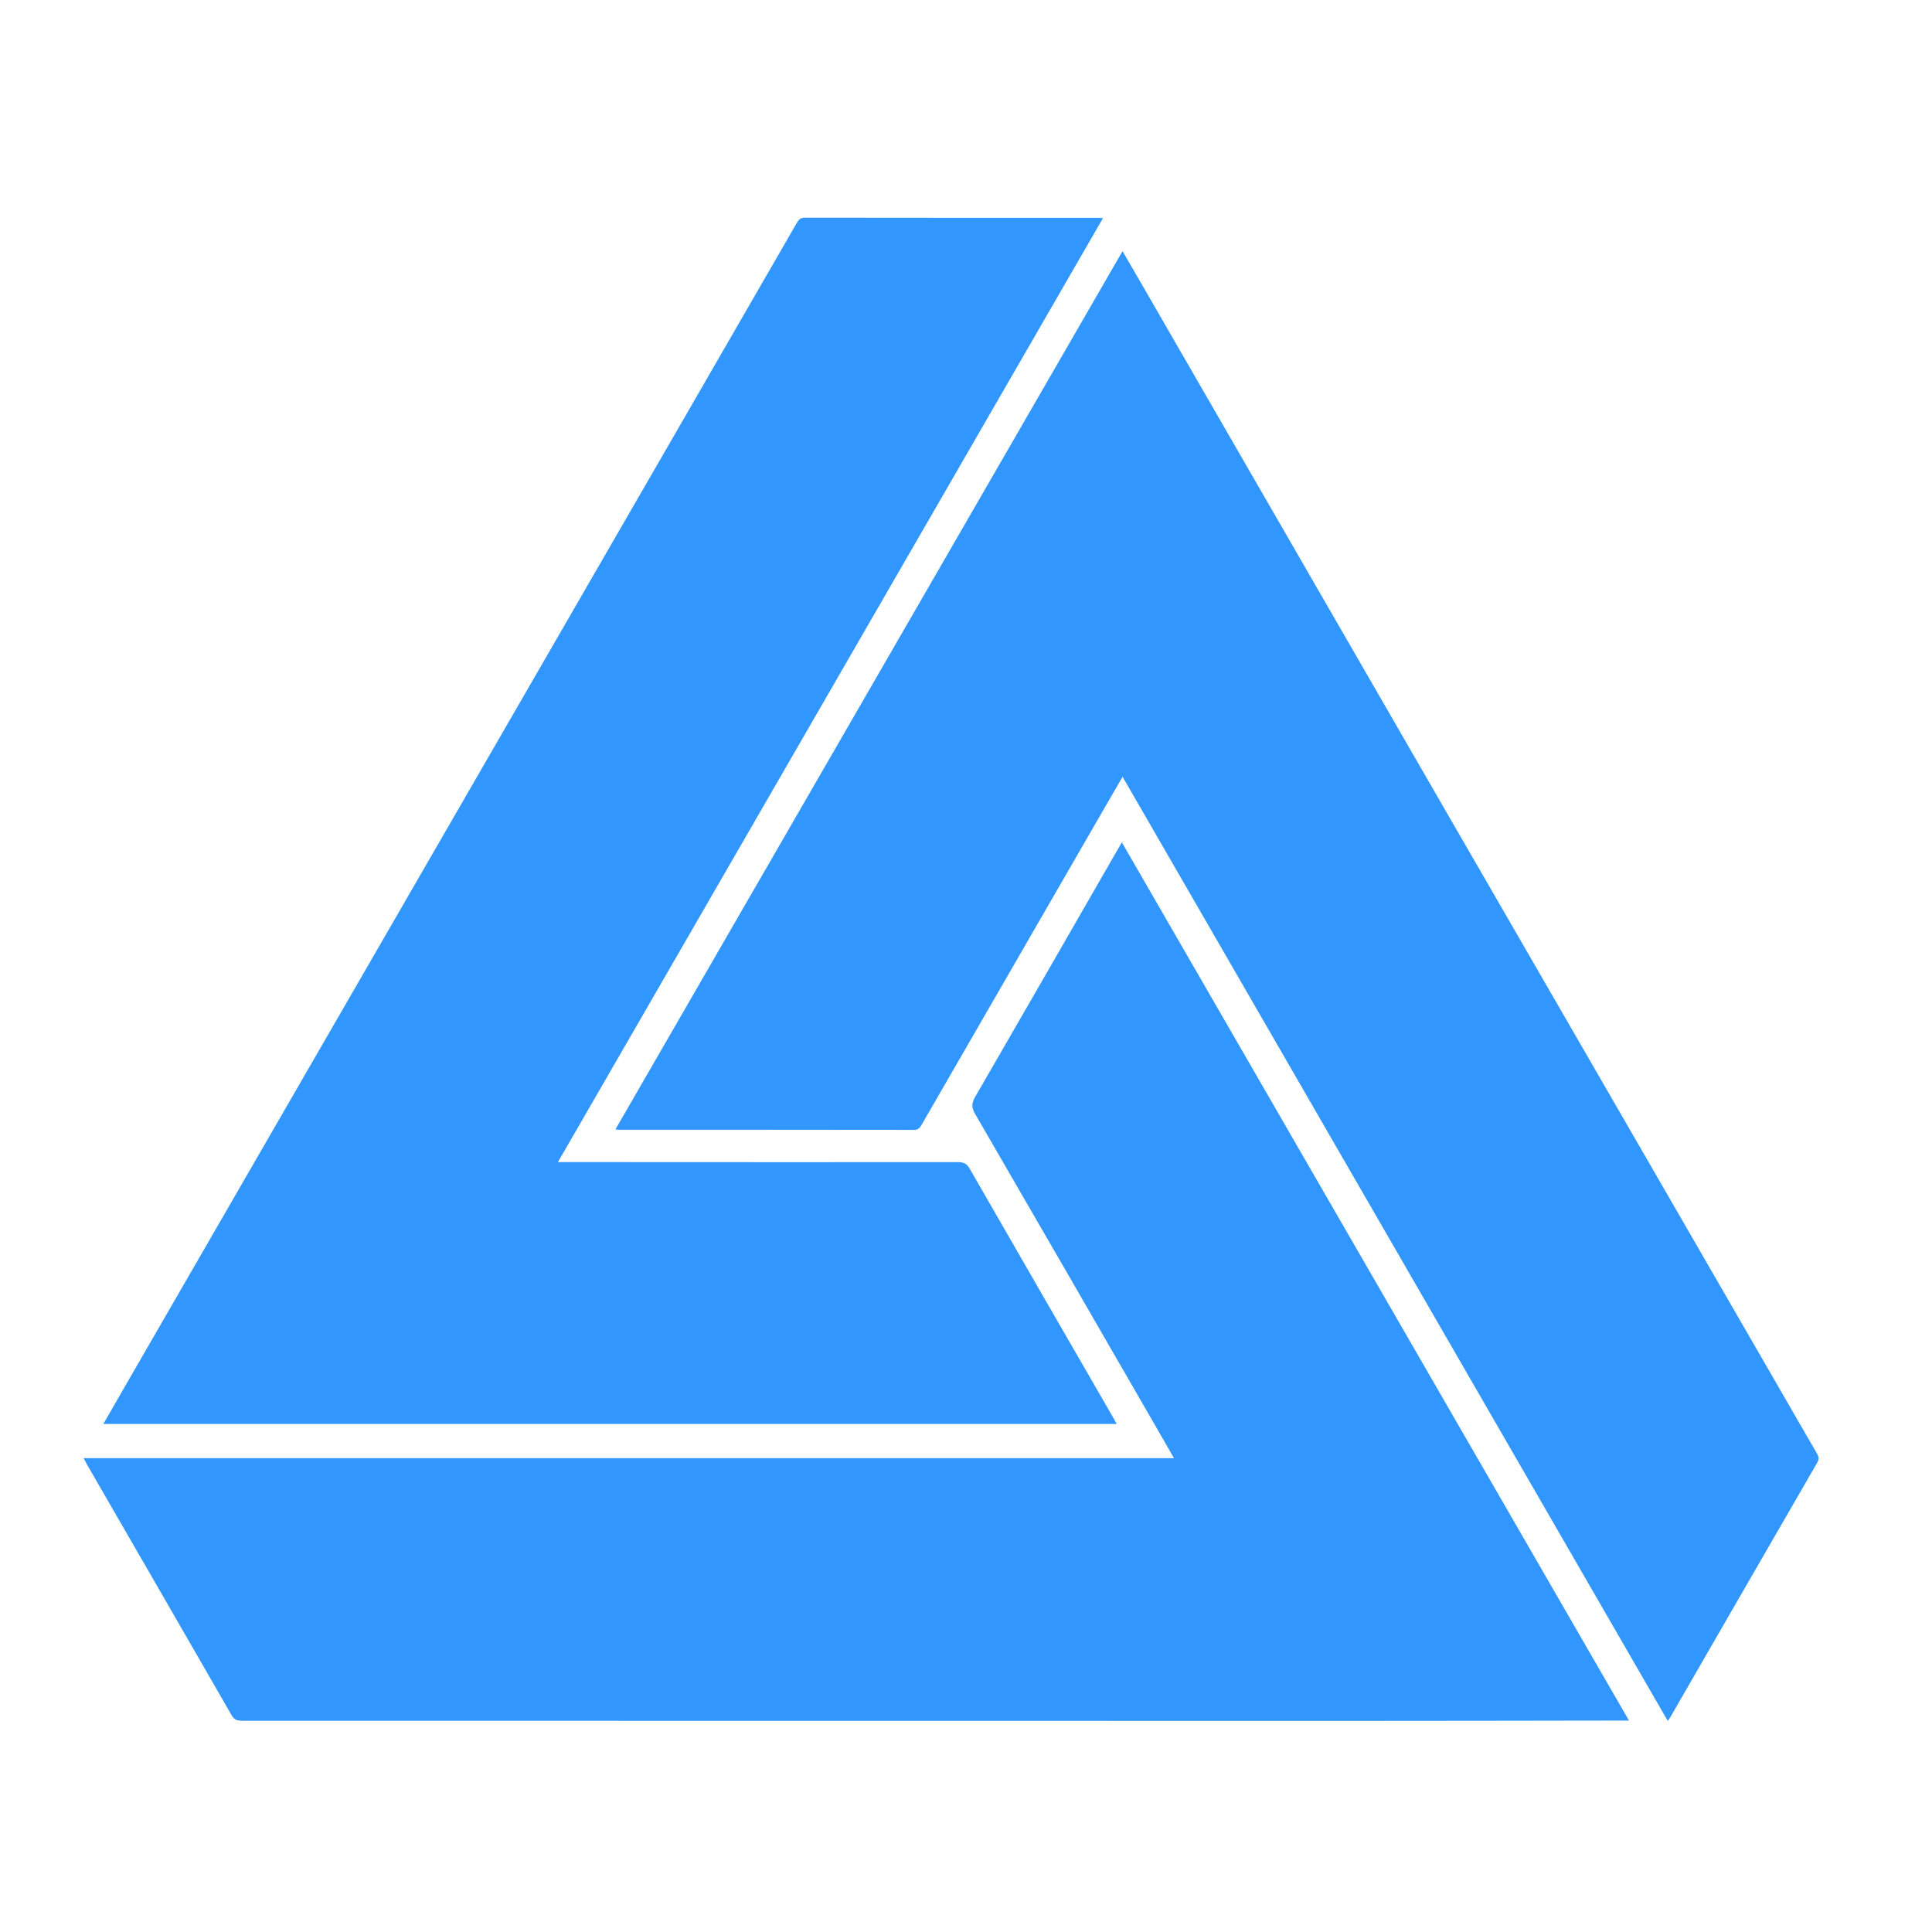
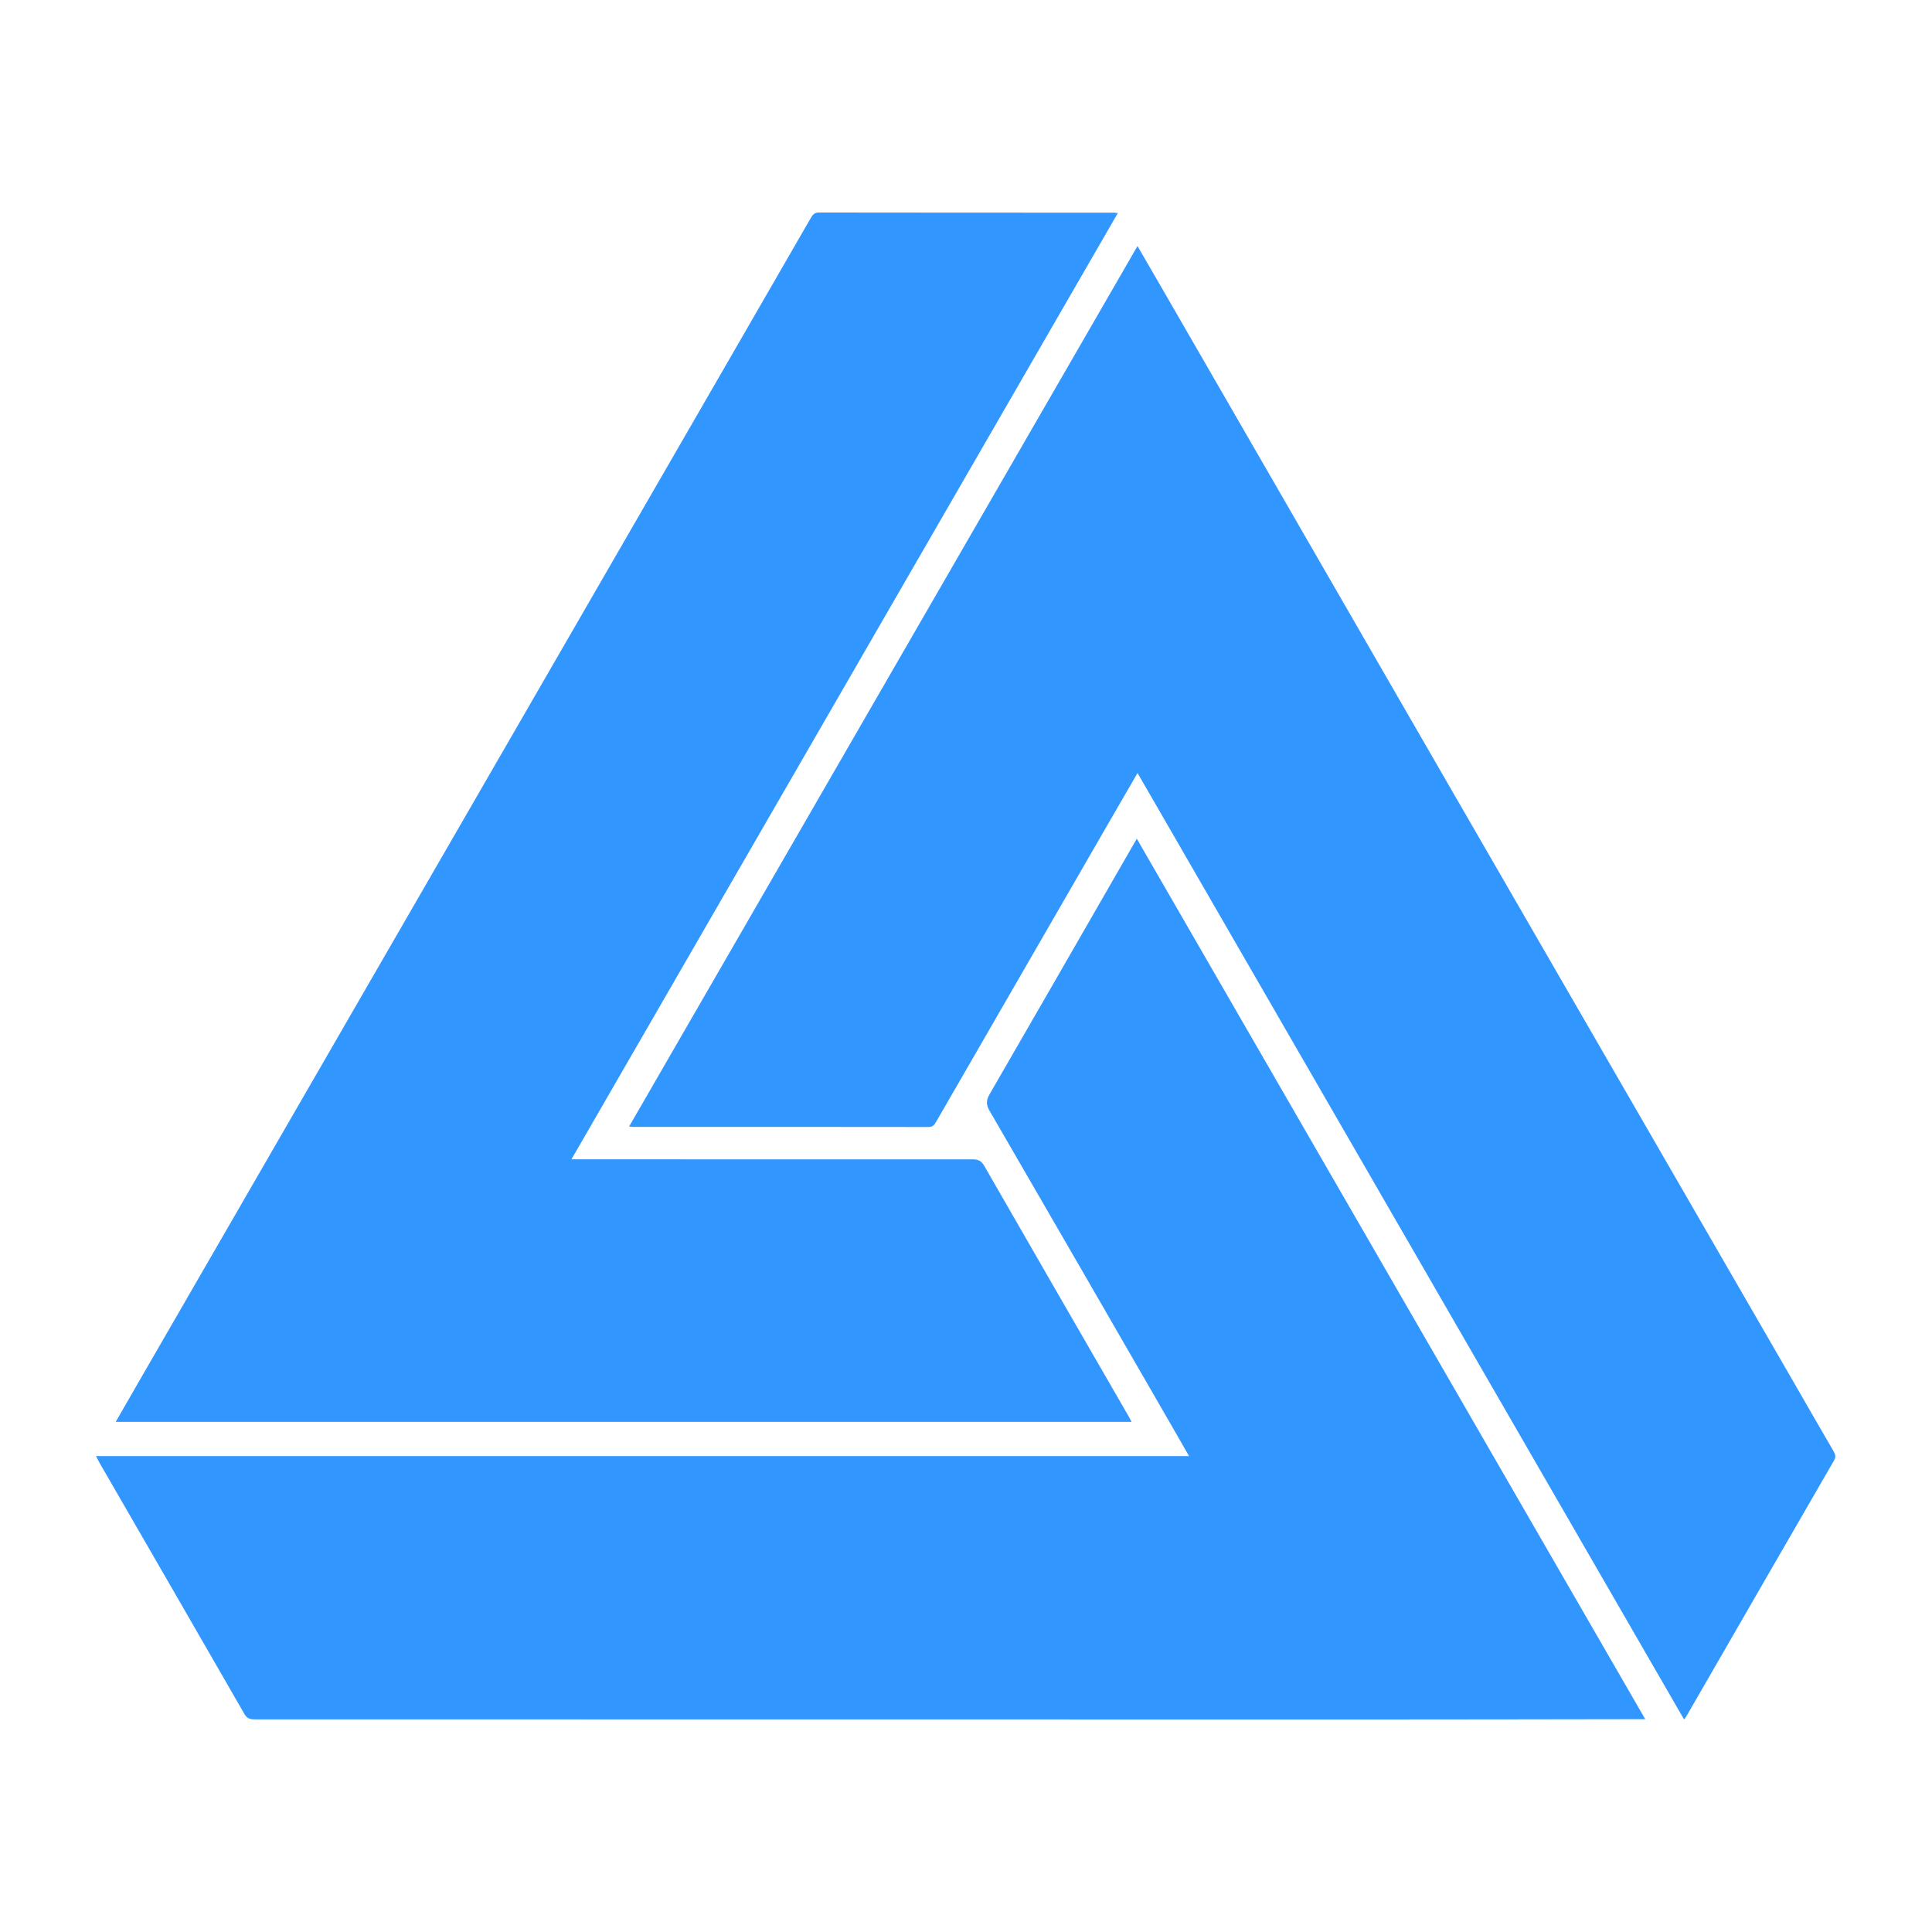
- <svg xmlns="http://www.w3.org/2000/svg" version="1.1" x="0px" y="0px" viewBox="0 0 500 500" style="enable-background:new 0 0 500 500;" xml:space="preserve">
+ <svg xmlns="http://www.w3.org/2000/svg" version="1.1" x="0px" y="0px" viewBox="-3.13 1.48 498.74 498.74" style="enable-background:new -3.13 1.48 498.74 498.74;" xml:space="preserve">
  <style type="text/css">
	.st0{display:none;}
	.st1{display:inline;fill:#ACD1F9;stroke:#000000;stroke-miterlimit:10;}
	.st2{fill:#3296FF;}
</style>
  <g id="Capa_1">
</g>
  <g id="Capa_2" class="st0">
    <rect x="-8.5" y="-8.5" class="st1" width="517.01" height="517.01" />
  </g>
  <g id="Capa_3">
    <path class="st2" d="M290.52,201.03c-2.64,4.56-5.04,8.69-7.42,12.82c-14.86,25.73-29.72,51.46-44.56,77.2   c-0.46,0.8-0.86,1.36-1.97,1.36c-25.45-0.04-50.89-0.03-76.34-0.03c-0.23,0-0.46-0.04-0.96-0.09   C203.02,216.51,246.7,140.87,290.51,65c1.89,3.26,3.67,6.31,5.43,9.36c25.12,43.53,50.23,87.07,75.37,130.59   c29.43,50.95,58.87,101.9,88.31,152.85c3.53,6.12,7.04,12.25,10.6,18.35c0.48,0.83,0.61,1.46,0.09,2.36   c-12.74,22.03-25.45,44.08-38.17,66.13c-0.11,0.19-0.27,0.36-0.53,0.72C384.62,363.99,337.69,282.71,290.52,201.03z" />
    <path class="st2" d="M21.65,377.37c94.2,0,187.99,0,282.17,0c-1.83-3.18-3.44-6-5.06-8.81c-15.47-26.8-30.92-53.6-46.45-80.36   c-0.92-1.59-0.86-2.72,0.02-4.25c11.17-19.3,22.27-38.64,33.4-57.97c1.48-2.58,2.96-5.16,4.6-7.99   c43.74,75.75,87.37,151.3,131.25,227.29c-1.17,0-2,0-2.82,0c-22.64,0.03-45.28,0.08-67.92,0.08c-96,0-192-0.03-288-0.03   c-1.22,0-2.12-0.08-2.86-1.36c-12.36-21.51-24.79-42.99-37.19-64.47C22.46,378.96,22.19,378.39,21.65,377.37z" />
    <path class="st2" d="M285.44,56.47c-47.05,81.48-93.97,162.74-141.05,244.28c3.7,0,7.02,0,10.34,0   c31.06,0.01,62.12,0.04,93.18,0.01c1.45,0,2.28,0.36,3.03,1.67c12.38,21.56,24.83,43.09,37.26,64.63c0.23,0.39,0.43,0.8,0.79,1.46   c-87.48,0-174.71,0-262.24,0c1.96-3.41,3.8-6.63,5.66-9.85c28.32-49.04,56.64-98.07,84.96-147.11   c21.95-38.01,43.91-76.03,65.86-114.04c7.65-13.24,15.3-26.49,22.93-39.74c0.49-0.85,0.92-1.44,2.1-1.44   c25.39,0.04,50.78,0.03,76.17,0.04C284.66,56.39,284.89,56.43,285.44,56.47z" />
    <g>
	</g>
    <g>
	</g>
    <g>
	</g>
    <g>
	</g>
    <g>
	</g>
  </g>
</svg>
